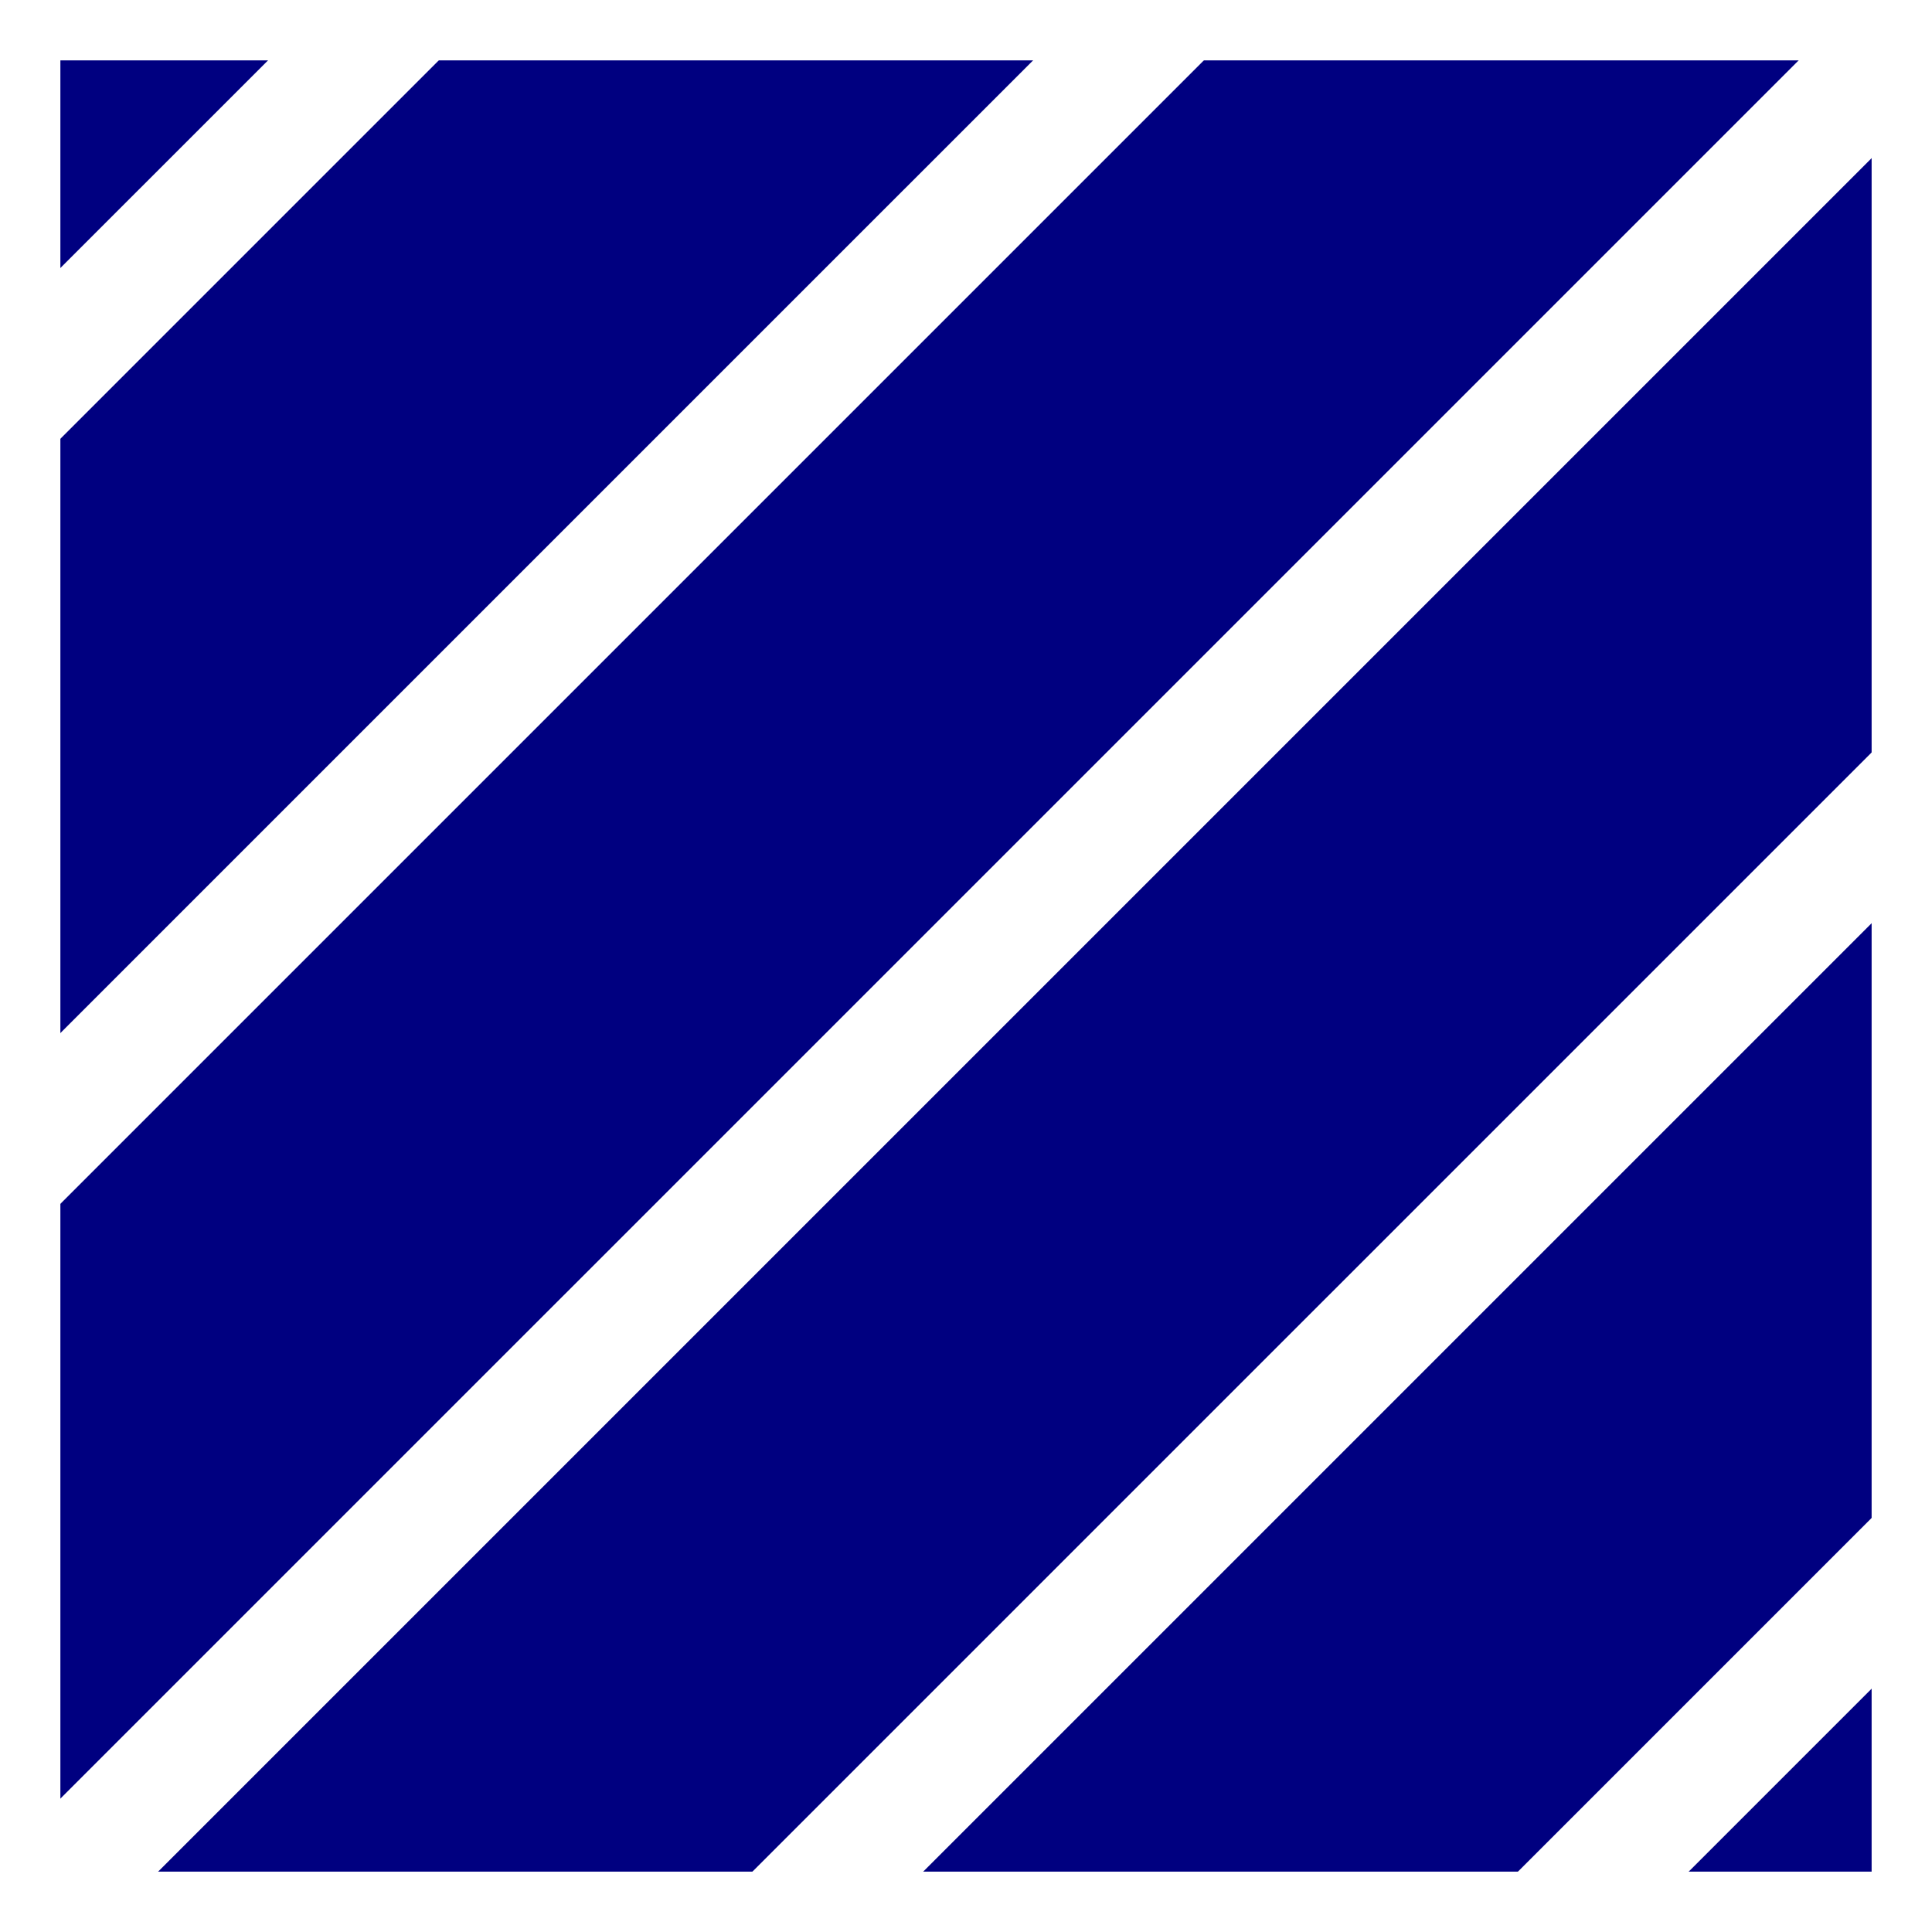
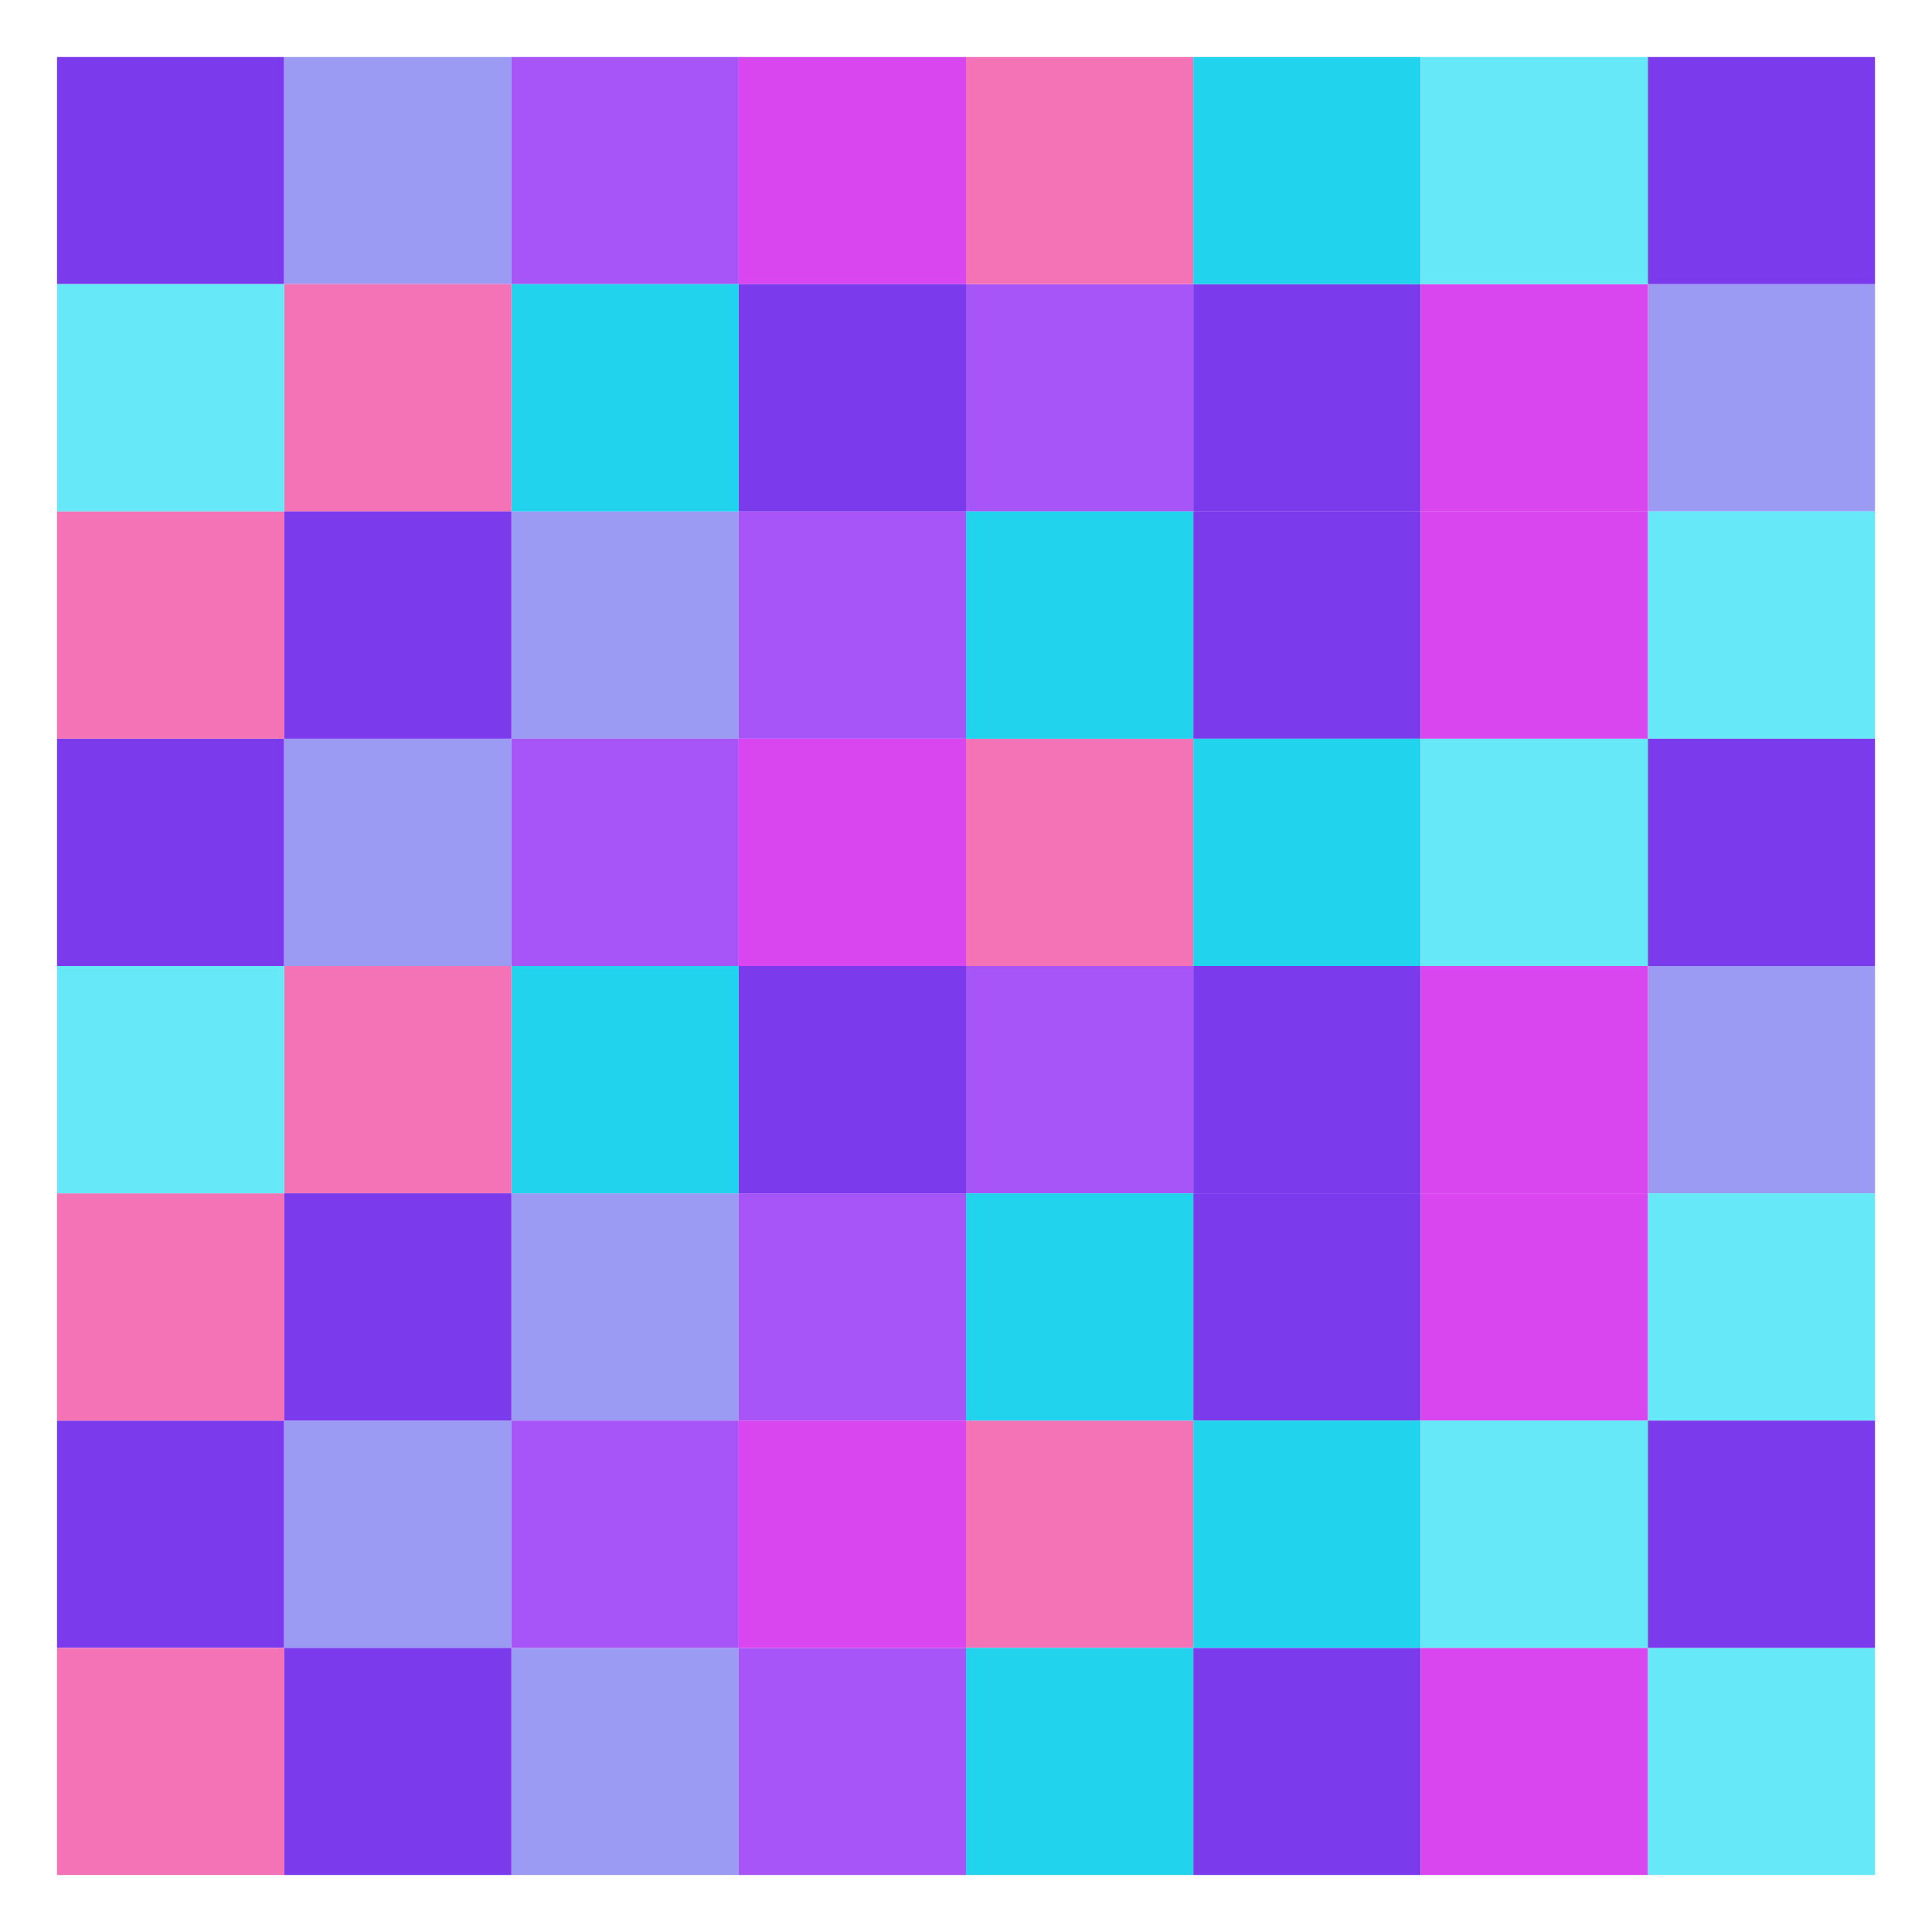
- <svg xmlns="http://www.w3.org/2000/svg" width="16" height="16" viewBox="0 0 16 16" fill="none">
-   <g clip-path="url(#clip0_1270_2488)">
-     <rect width="16" height="16" fill="#000080" />
-     <path d="M-44.096 41.182L13.159 -16.072" stroke="white" />
-     <path d="M-37.756 41.182L19.499 -16.072" stroke="white" />
-     <path d="M-31.42 41.182L25.835 -16.072" stroke="white" />
-     <path d="M-25.08 41.182L32.175 -16.072" stroke="white" />
-     <path d="M-18.744 41.182L38.511 -16.072" stroke="white" />
-     <path d="M-12.404 41.182L44.85 -16.072" stroke="white" />
-     <path d="M-6.068 41.182L51.186 -16.072" stroke="white" />
-     <path d="M0.271 41.182L57.526 -16.072" stroke="white" />
-     <path d="M6.609 41.182L63.864 -16.072" stroke="white" />
-     <path d="M12.947 41.182L70.202 -16.072" stroke="white" />
+ <svg xmlns="http://www.w3.org/2000/svg" width="34" height="34" viewBox="0 0 34 34" fill="none">
+   <g clip-path="url(#clip0_55_2865)">
+     <rect x="1" y="1" width="32" height="32" fill="white" />
+     <rect width="4" height="4" transform="translate(1 1)" fill="#7C3AED" />
+     <rect width="4" height="4" transform="translate(1 13)" fill="#7C3AED" />
+     <rect width="4" height="4" transform="translate(1 25)" fill="#7C3AED" />
+     <rect width="4" height="4" transform="translate(21 5)" fill="#7C3AED" />
+     <rect width="4" height="4" transform="translate(21 17)" fill="#7C3AED" />
+     <rect width="4" height="4" transform="translate(21 9)" fill="#7C3AED" />
+     <rect width="4" height="4" transform="translate(21 29)" fill="#7C3AED" />
+     <rect width="4" height="4" transform="translate(21 21)" fill="#7C3AED" />
+     <rect width="4" height="4" transform="translate(5 1)" fill="#9C9BF3" />
+     <rect width="4" height="4" transform="translate(5 13)" fill="#9C9BF3" />
+     <rect width="4" height="4" transform="translate(5 25)" fill="#9C9BF3" />
+     <rect width="4" height="4" transform="translate(29 5)" fill="#9C9BF3" />
+     <rect width="4" height="4" transform="translate(29 17)" fill="#9C9BF3" />
+     <rect width="4" height="4" transform="translate(9 9)" fill="#9C9BF3" />
+     <rect width="4" height="4" transform="translate(9 29)" fill="#9C9BF3" />
+     <rect width="4" height="4" transform="translate(9 21)" fill="#9C9BF3" />
+     <rect width="4" height="4" transform="translate(9 1)" fill="#A855F7" />
+     <rect width="4" height="4" transform="translate(9 13)" fill="#A855F7" />
+     <rect width="4" height="4" transform="translate(9 25)" fill="#A855F7" />
+     <rect width="4" height="4" transform="translate(17 5)" fill="#A855F7" />
+     <rect width="4" height="4" transform="translate(17 17)" fill="#A855F7" />
+     <rect width="4" height="4" transform="translate(13 9)" fill="#A855F7" />
+     <rect width="4" height="4" transform="translate(13 29)" fill="#A855F7" />
+     <rect width="4" height="4" transform="translate(13 21)" fill="#A855F7" />
+     <rect width="4" height="4" transform="translate(13 1)" fill="#D946EF" />
+     <rect width="4" height="4" transform="translate(13 13)" fill="#D946EF" />
+     <rect width="4" height="4" transform="translate(13 25)" fill="#D946EF" />
+     <rect width="4" height="4" transform="translate(25 5)" fill="#D946EF" />
+     <rect width="4" height="4" transform="translate(25 17)" fill="#D946EF" />
+     <rect width="4" height="4" transform="translate(25 9)" fill="#D946EF" />
+     <rect width="4" height="4" transform="translate(25 29)" fill="#D946EF" />
+     <rect width="4" height="4" transform="translate(25 21)" fill="#D946EF" />
+     <rect width="4" height="4" transform="translate(17 1)" fill="#F472B6" />
+     <rect width="4" height="4" transform="translate(17 13)" fill="#F472B6" />
+     <rect width="4" height="4" transform="translate(17 25)" fill="#F472B6" />
+     <rect width="4" height="4" transform="translate(5 5)" fill="#F472B6" />
+     <rect width="4" height="4" transform="translate(5 17)" fill="#F472B6" />
+     <rect width="4" height="4" transform="translate(1 9)" fill="#F472B6" />
+     <rect width="4" height="4" transform="translate(1 29)" fill="#F472B6" />
+     <rect width="4" height="4" transform="translate(1 21)" fill="#F472B6" />
+     <rect width="4" height="4" transform="translate(21 1)" fill="#22D3EE" />
+     <rect width="4" height="4" transform="translate(21 13)" fill="#22D3EE" />
+     <rect width="4" height="4" transform="translate(21 25)" fill="#22D3EE" />
+     <rect width="4" height="4" transform="translate(9 5)" fill="#22D3EE" />
+     <rect width="4" height="4" transform="translate(9 17)" fill="#22D3EE" />
+     <rect width="4" height="4" transform="translate(17 9)" fill="#22D3EE" />
+     <rect width="4" height="4" transform="translate(17 29)" fill="#22D3EE" />
+     <rect width="4" height="4" transform="translate(17 21)" fill="#22D3EE" />
+     <rect width="4" height="4" transform="translate(25 1)" fill="#67E8F9" />
+     <rect width="4" height="4" transform="translate(25 13)" fill="#67E8F9" />
+     <rect width="4" height="4" transform="translate(25 25)" fill="#67E8F9" />
+     <rect width="4" height="4" transform="translate(1 5)" fill="#67E8F9" />
+     <rect width="4" height="4" transform="translate(1 17)" fill="#67E8F9" />
+     <rect width="4" height="4" transform="translate(29 9)" fill="#67E8F9" />
+     <rect width="4" height="4" transform="translate(29 29)" fill="#67E8F9" />
+     <rect width="4" height="4" transform="translate(29 21)" fill="#67E8F9" />
+     <rect width="4" height="4" transform="translate(29 1)" fill="#7C3AED" />
+     <rect width="4" height="4" transform="translate(29 13)" fill="#7C3AED" />
+     <rect width="4" height="4" transform="translate(29 25)" fill="#7C3AED" />
+     <rect width="4" height="4" transform="translate(13 5)" fill="#7C3AED" />
+     <rect width="4" height="4" transform="translate(13 17)" fill="#7C3AED" />
+     <rect width="4" height="4" transform="translate(5 9)" fill="#7C3AED" />
+     <rect width="4" height="4" transform="translate(5 29)" fill="#7C3AED" />
+     <rect width="4" height="4" transform="translate(5 21)" fill="#7C3AED" />
  </g>
-   <rect x="0.25" y="0.25" width="15.5" height="15.5" stroke="white" stroke-width="0.5" />
+   <rect x="0.5" y="0.5" width="33" height="33" stroke="white" />
  <defs>
-     <clipPath id="clip0_1270_2488">
-       <rect width="16" height="16" fill="white" />
+     <clipPath id="clip0_55_2865">
+       <rect x="1" y="1" width="32" height="32" fill="white" />
    </clipPath>
  </defs>
</svg>
